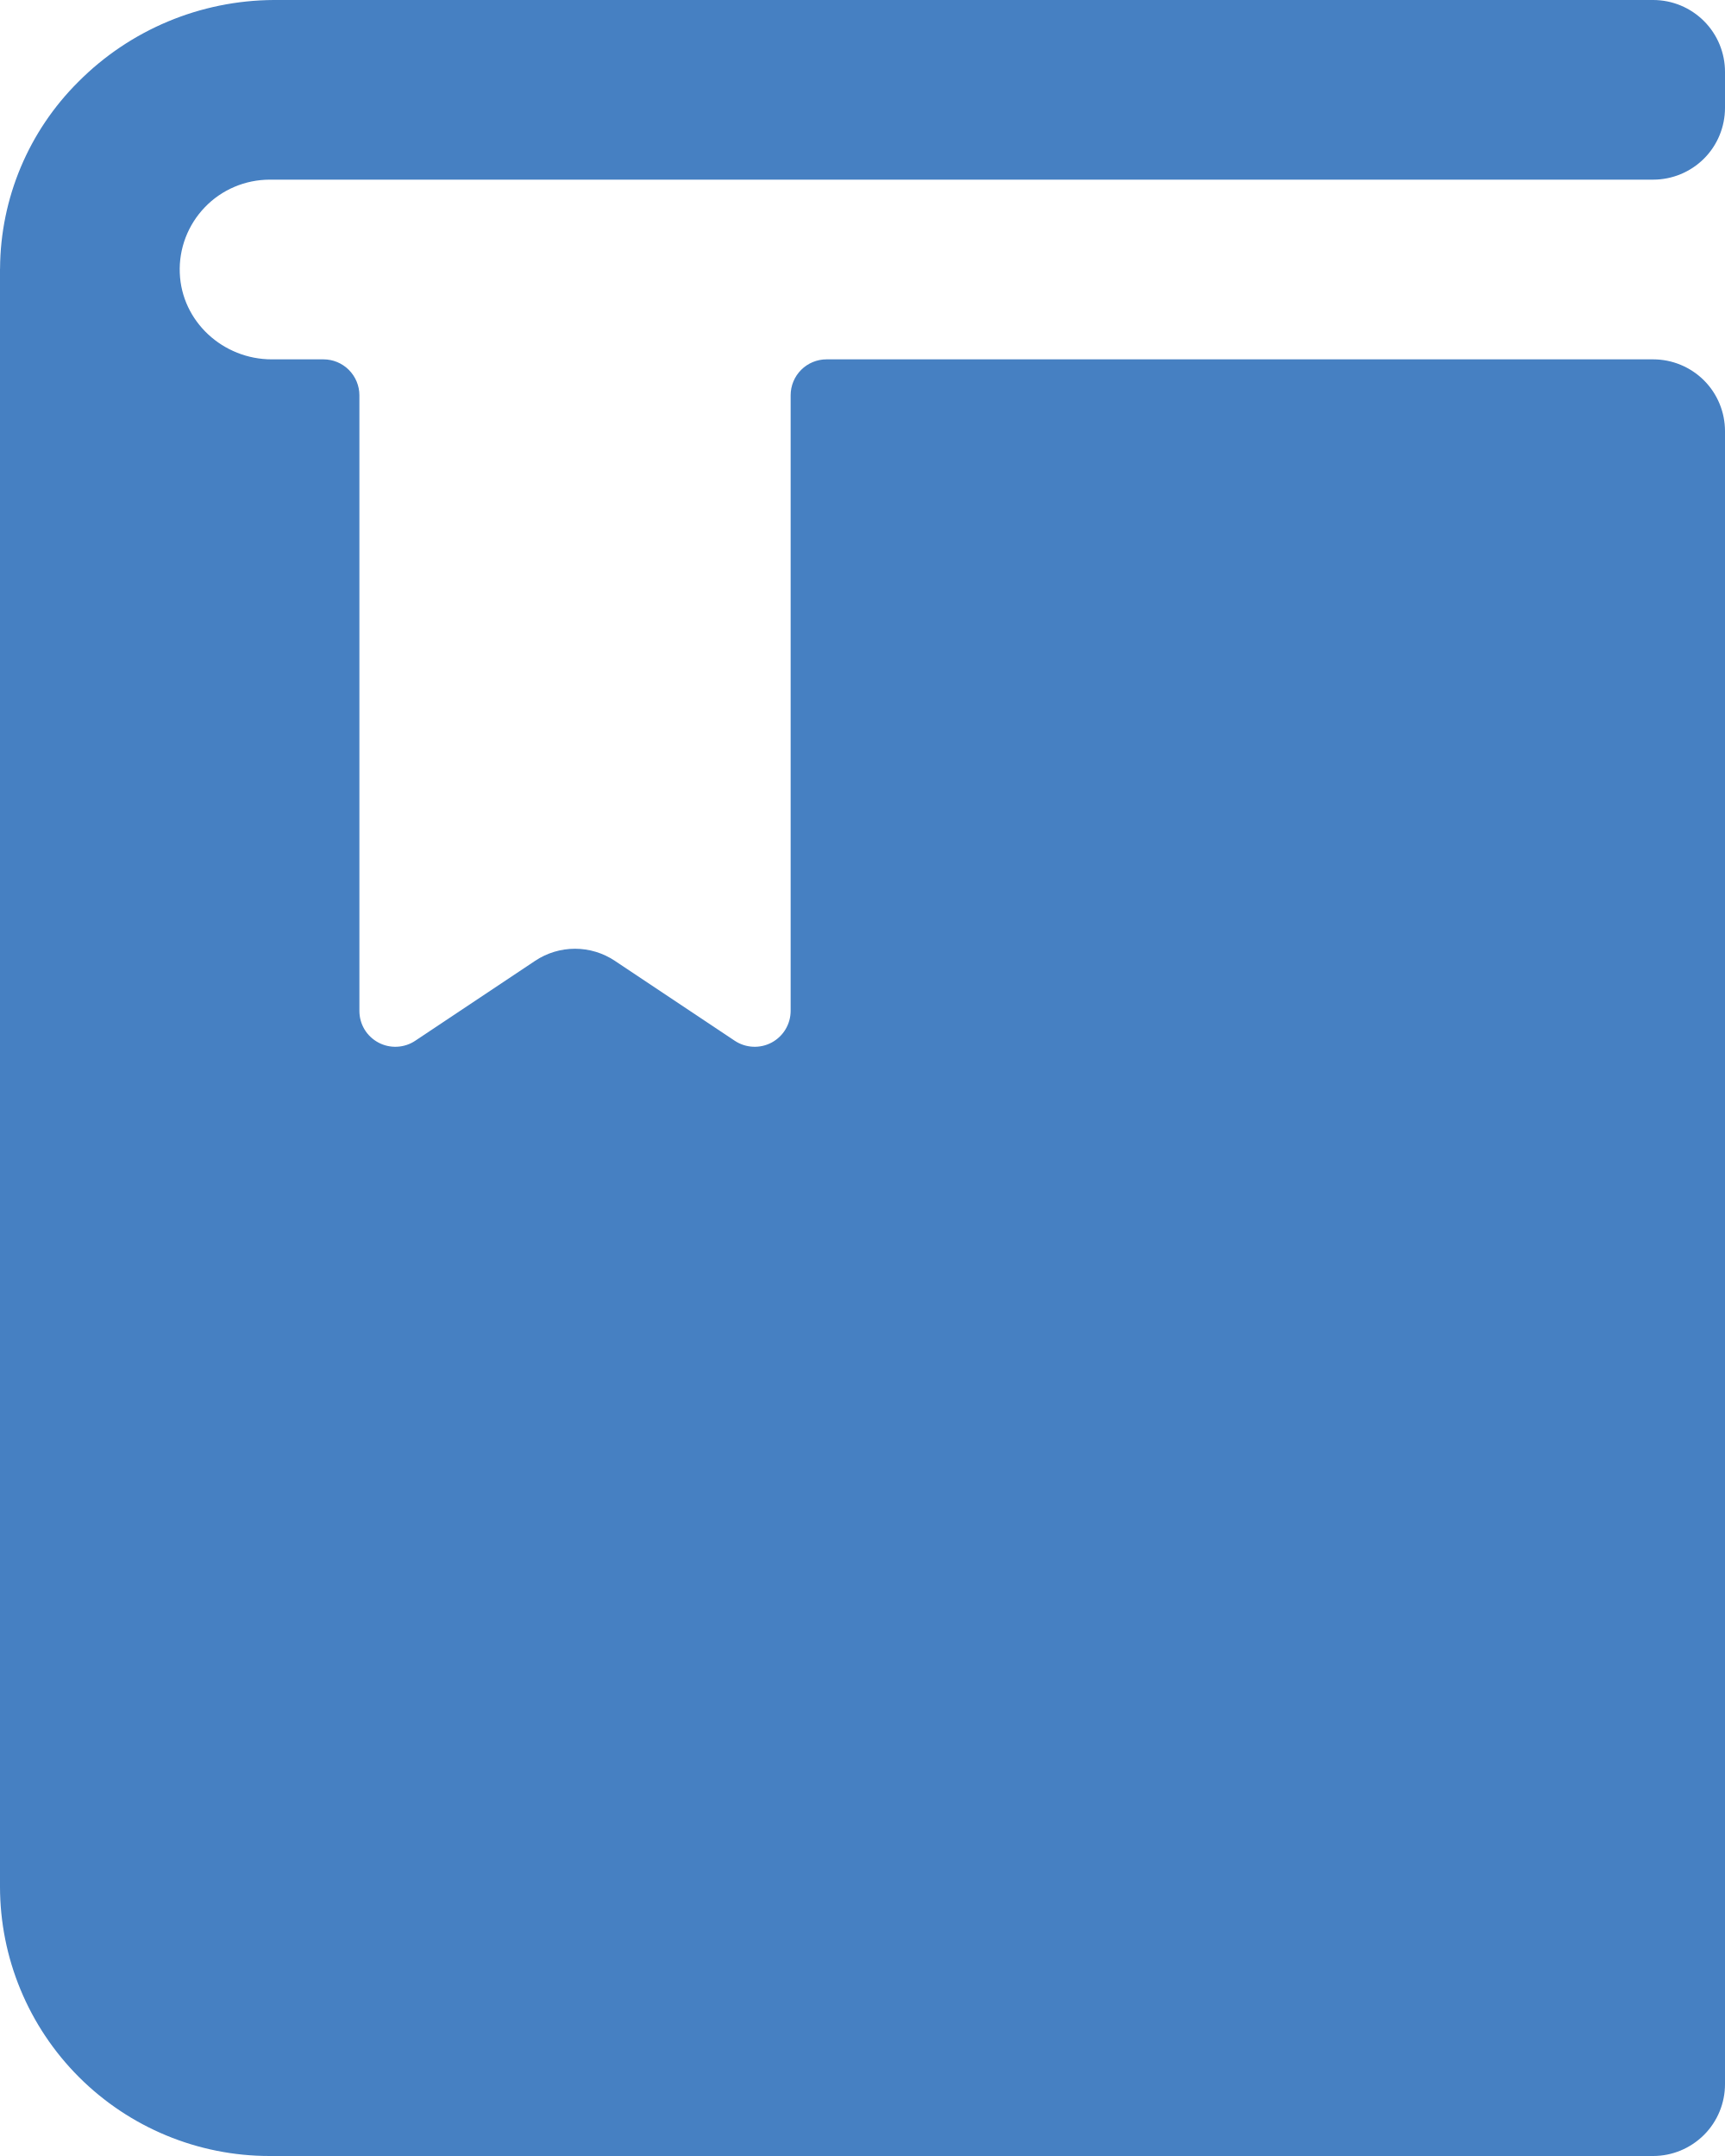
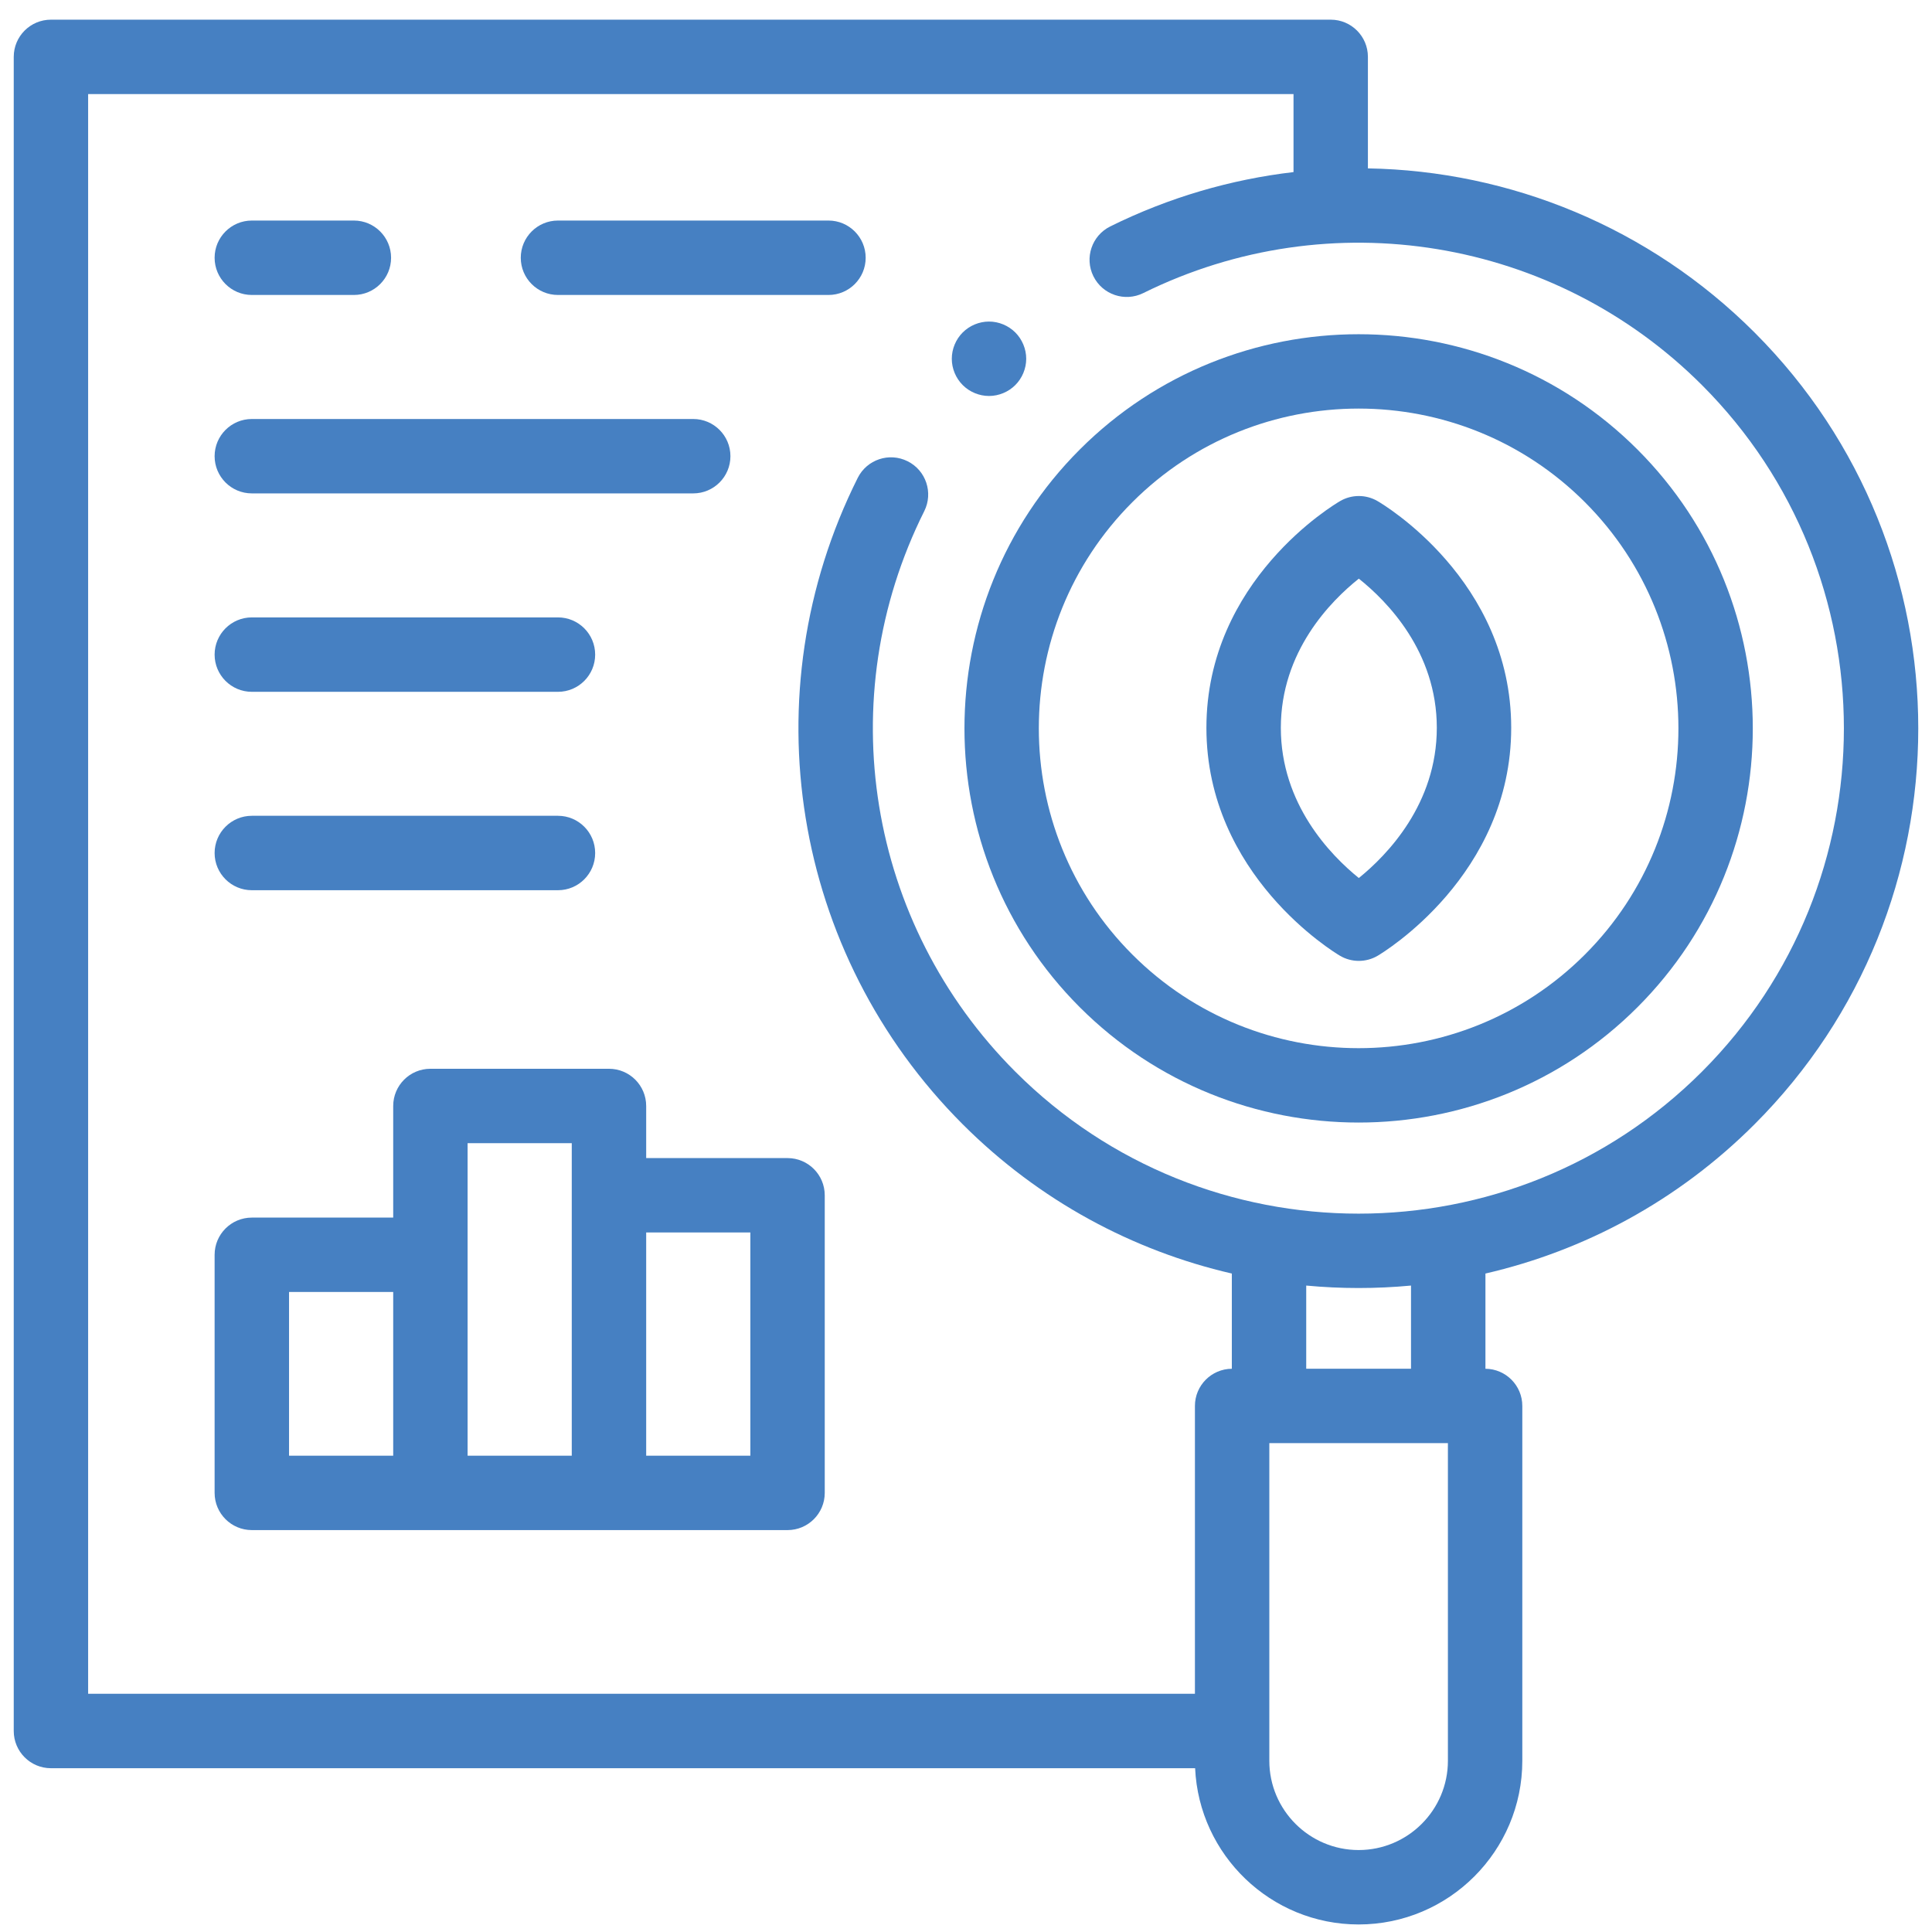
- <svg xmlns="http://www.w3.org/2000/svg" width="32" height="40" viewBox="0 0 32 40" fill="none">
-   <path d="M3.335 5.064C3.369 5.967 4.138 6.667 5.041 6.667H6C6.177 6.667 6.346 6.737 6.471 6.862C6.596 6.987 6.667 7.157 6.667 7.333V18.754C6.667 18.875 6.699 18.993 6.761 19.097C6.823 19.2 6.912 19.285 7.019 19.342C7.125 19.399 7.245 19.426 7.366 19.42C7.486 19.414 7.603 19.376 7.703 19.309L9.927 17.826C10.146 17.68 10.403 17.602 10.667 17.602C10.93 17.602 11.187 17.68 11.406 17.826L13.63 19.309C13.731 19.376 13.847 19.414 13.968 19.42C14.088 19.426 14.208 19.399 14.315 19.342C14.421 19.285 14.51 19.2 14.572 19.097C14.634 18.993 14.667 18.875 14.667 18.754V7.333C14.667 7.157 14.737 6.987 14.862 6.862C14.987 6.737 15.156 6.667 15.333 6.667H30.667C31.02 6.667 31.359 6.807 31.61 7.057C31.86 7.307 32 7.646 32 8V38.667C32 39.02 31.86 39.359 31.61 39.609C31.359 39.859 31.02 40 30.667 40H5C3.674 40 2.402 39.473 1.464 38.535C0.527 37.598 0 36.326 0 35V5C0 4.992 0.001 4.984 0.001 4.977C0.009 3.677 0.532 2.433 1.454 1.517C2.413 0.552 3.716 0.007 5.077 0H30.667C31.02 0 31.359 0.14 31.61 0.391C31.86 0.641 32 0.98 32 1.333V2C32 2.354 31.86 2.693 31.61 2.943C31.359 3.193 31.02 3.333 30.667 3.333H5C4.776 3.334 4.554 3.379 4.348 3.467C4.141 3.555 3.955 3.683 3.8 3.845C3.644 4.007 3.523 4.198 3.443 4.407C3.363 4.617 3.326 4.84 3.335 5.064Z" fill="#4680C2" />
+ <svg xmlns="http://www.w3.org/2000/svg" width="71" height="71" viewBox="0 0 71 71" fill="none">
+   <path d="M64.478 41.317C72.501 33.294 72.501 20.241 64.478 12.218C60.61 8.349 55.489 6.277 50.27 6.188V2.09C50.27 1.335 49.658 0.723 48.903 0.723H1.872C1.117 0.723 0.505 1.335 0.505 2.09V63.613C0.505 64.368 1.117 64.981 1.872 64.981H43.92C44.064 68.171 46.703 70.723 49.929 70.723C53.246 70.723 55.944 68.024 55.944 64.707V51.667C55.944 50.916 55.338 50.307 54.589 50.301V46.802C58.215 45.965 61.658 44.138 64.478 41.317ZM3.239 3.457H47.536V6.324C45.238 6.593 42.96 7.252 40.801 8.321C40.125 8.656 39.847 9.476 40.182 10.152C40.517 10.829 41.337 11.106 42.014 10.771C48.876 7.376 57.127 8.734 62.545 14.151C69.501 21.108 69.501 32.427 62.545 39.384C55.588 46.34 44.269 46.34 37.313 39.384C31.87 33.941 30.525 25.663 33.966 18.785C34.304 18.11 34.031 17.288 33.355 16.951C32.68 16.613 31.859 16.886 31.521 17.562C27.552 25.494 29.103 35.041 35.379 41.317C38.2 44.138 41.642 45.965 45.269 46.802V50.301C44.519 50.307 43.913 50.916 43.913 51.667V62.246H3.239V3.457ZM53.21 64.707C53.21 66.516 51.738 67.988 49.929 67.988C48.119 67.988 46.647 66.516 46.647 64.707V53.035H53.21V64.707ZM51.854 50.3H48.003V47.244C48.643 47.304 49.286 47.334 49.929 47.334C50.571 47.334 51.214 47.304 51.854 47.244V50.3H51.854Z" fill="#4680C2" />
+   <path d="M39.681 37.015C42.507 39.84 46.218 41.253 49.929 41.253C53.64 41.253 57.351 39.84 60.176 37.015C65.827 31.365 65.827 22.171 60.176 16.52C54.526 10.87 45.332 10.87 39.681 16.52C34.031 22.171 34.031 31.365 39.681 37.015ZM41.615 18.453C43.907 16.161 46.918 15.015 49.929 15.015C52.94 15.015 55.95 16.161 58.243 18.453C62.827 23.038 62.827 30.497 58.243 35.081C53.658 39.666 46.199 39.666 41.615 35.081C37.03 30.497 37.03 23.038 41.615 18.453Z" fill="#4680C2" />
+   <path d="M49.241 35.122C49.455 35.249 49.696 35.312 49.936 35.312C50.176 35.312 50.417 35.249 50.631 35.122C50.831 35.004 55.536 32.164 55.536 26.747C55.536 21.322 50.822 18.529 50.621 18.413C50.197 18.167 49.675 18.167 49.251 18.413C49.05 18.529 44.335 21.321 44.335 26.747C44.335 32.164 49.041 35.004 49.241 35.122ZM49.936 21.265C50.972 22.09 52.802 23.944 52.802 26.747C52.802 29.548 50.976 31.425 49.936 32.267C48.895 31.425 47.07 29.548 47.07 26.747C47.07 23.943 48.902 22.088 49.936 21.265Z" fill="#4680C2" />
+   <path d="M36.346 14.552C36.705 14.552 37.058 14.405 37.312 14.151C37.566 13.897 37.713 13.544 37.713 13.185C37.713 12.825 37.566 12.472 37.312 12.218C37.058 11.964 36.705 11.817 36.346 11.817C35.986 11.817 35.633 11.964 35.379 12.218C35.125 12.472 34.978 12.825 34.978 13.185C34.978 13.544 35.125 13.897 35.379 14.151C35.633 14.405 35.986 14.552 36.346 14.552Z" fill="#4680C2" />
+   <path d="M20.505 10.84H30.446C31.201 10.84 31.813 10.228 31.813 9.473C31.813 8.718 31.201 8.105 30.446 8.105H20.505C19.75 8.105 19.138 8.718 19.138 9.473C19.138 10.228 19.75 10.84 20.505 10.84Z" fill="#4680C2" />
+   <path d="M9.255 10.84H13.005C13.76 10.84 14.372 10.228 14.372 9.473C14.372 8.718 13.76 8.105 13.005 8.105H9.255C8.5 8.105 7.887 8.718 7.887 9.473C7.887 10.228 8.5 10.84 9.255 10.84Z" fill="#4680C2" />
+   <path d="M9.255 25.424H20.505C21.26 25.424 21.872 24.812 21.872 24.057C21.872 23.302 21.26 22.689 20.505 22.689H9.255C8.5 22.689 7.887 23.302 7.887 24.057C7.887 24.812 8.5 25.424 9.255 25.424Z" fill="#4680C2" />
+   <path d="M9.255 18.132H25.476C26.231 18.132 26.843 17.52 26.843 16.765C26.843 16.01 26.231 15.398 25.476 15.398H9.255C8.5 15.398 7.887 16.01 7.887 16.765C7.887 17.52 8.5 18.132 9.255 18.132Z" fill="#4680C2" />
+   <path d="M9.255 32.715H20.505C21.26 32.715 21.872 32.103 21.872 31.348C21.872 30.593 21.26 29.98 20.505 29.98H9.255C8.5 29.98 7.887 30.593 7.887 31.348C7.887 32.103 8.5 32.715 9.255 32.715Z" fill="#4680C2" />
+   <path d="M28.942 42.559H23.747V40.645C23.747 39.889 23.135 39.277 22.38 39.277H15.817C15.062 39.277 14.45 39.889 14.45 40.645V44.746H9.255C8.5 44.746 7.887 45.358 7.887 46.113V54.863C7.887 55.618 8.5 56.23 9.255 56.23H28.942C29.697 56.23 30.309 55.618 30.309 54.863V43.926C30.309 43.171 29.697 42.559 28.942 42.559ZM10.622 47.48H14.45V53.496H10.622V47.48ZM17.184 42.012H21.012V53.496H17.184V42.012ZM27.575 53.496H23.747V45.293H27.575V53.496Z" fill="#4680C2" />
</svg>
